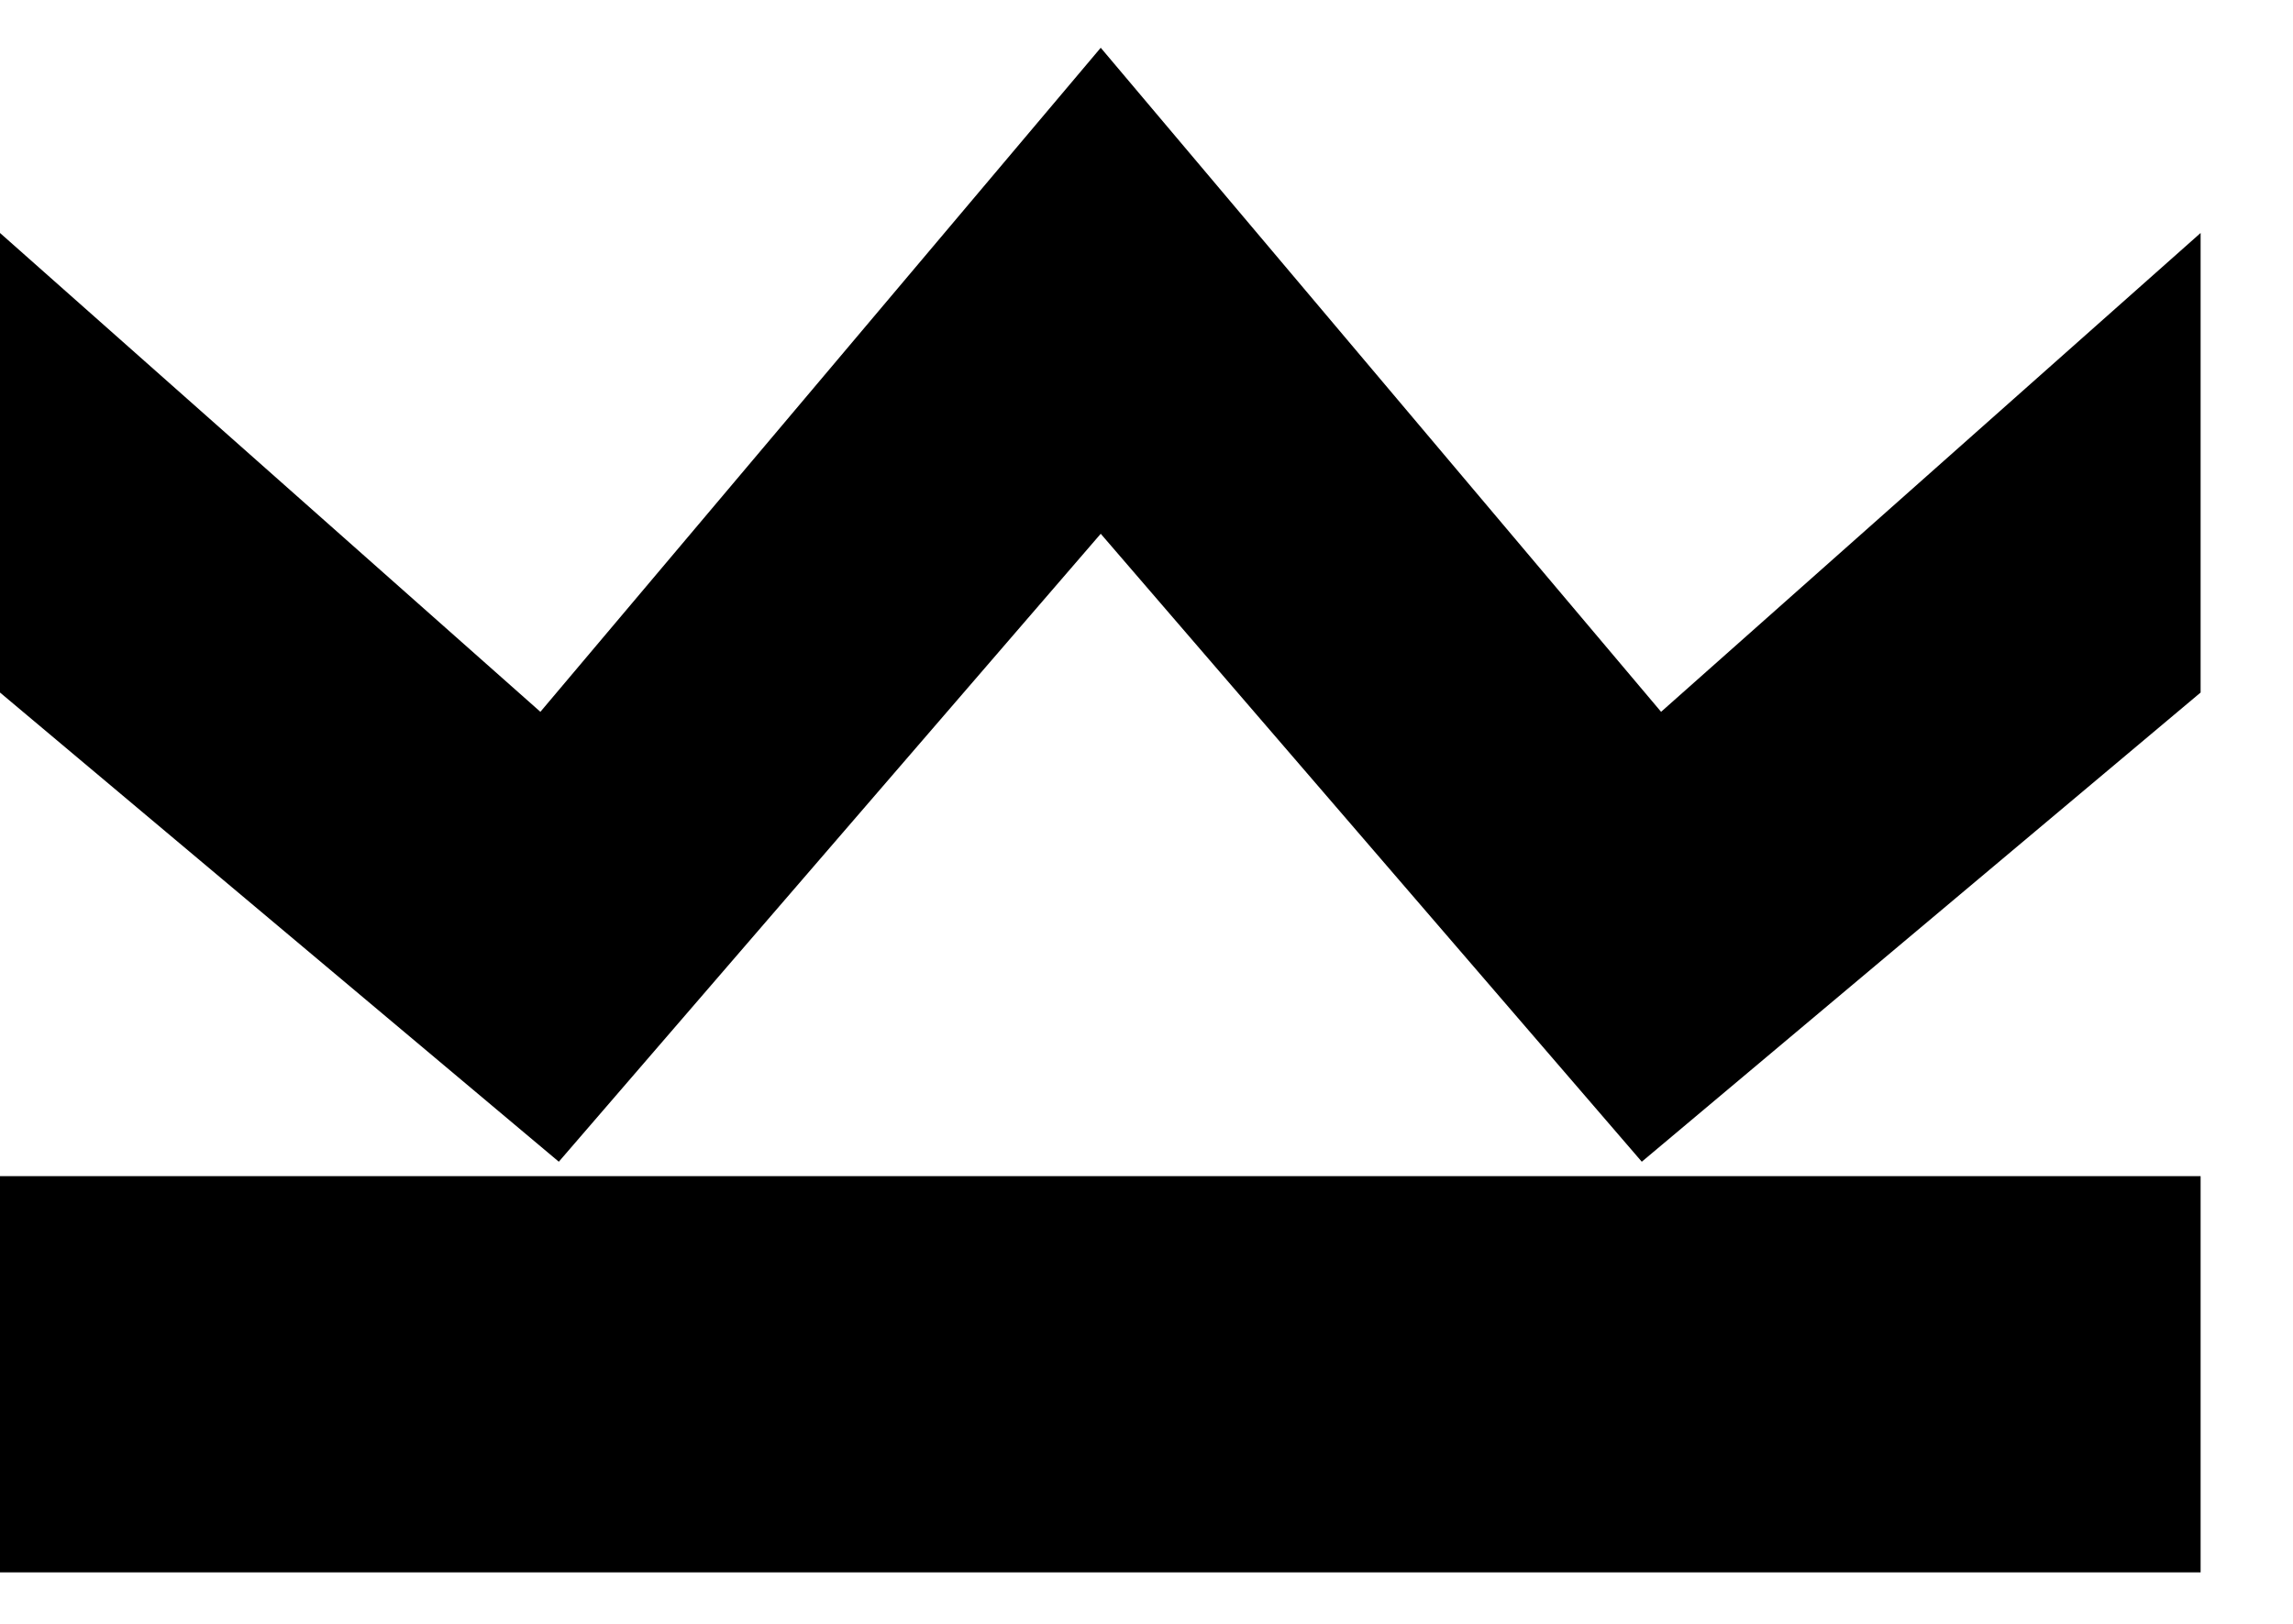
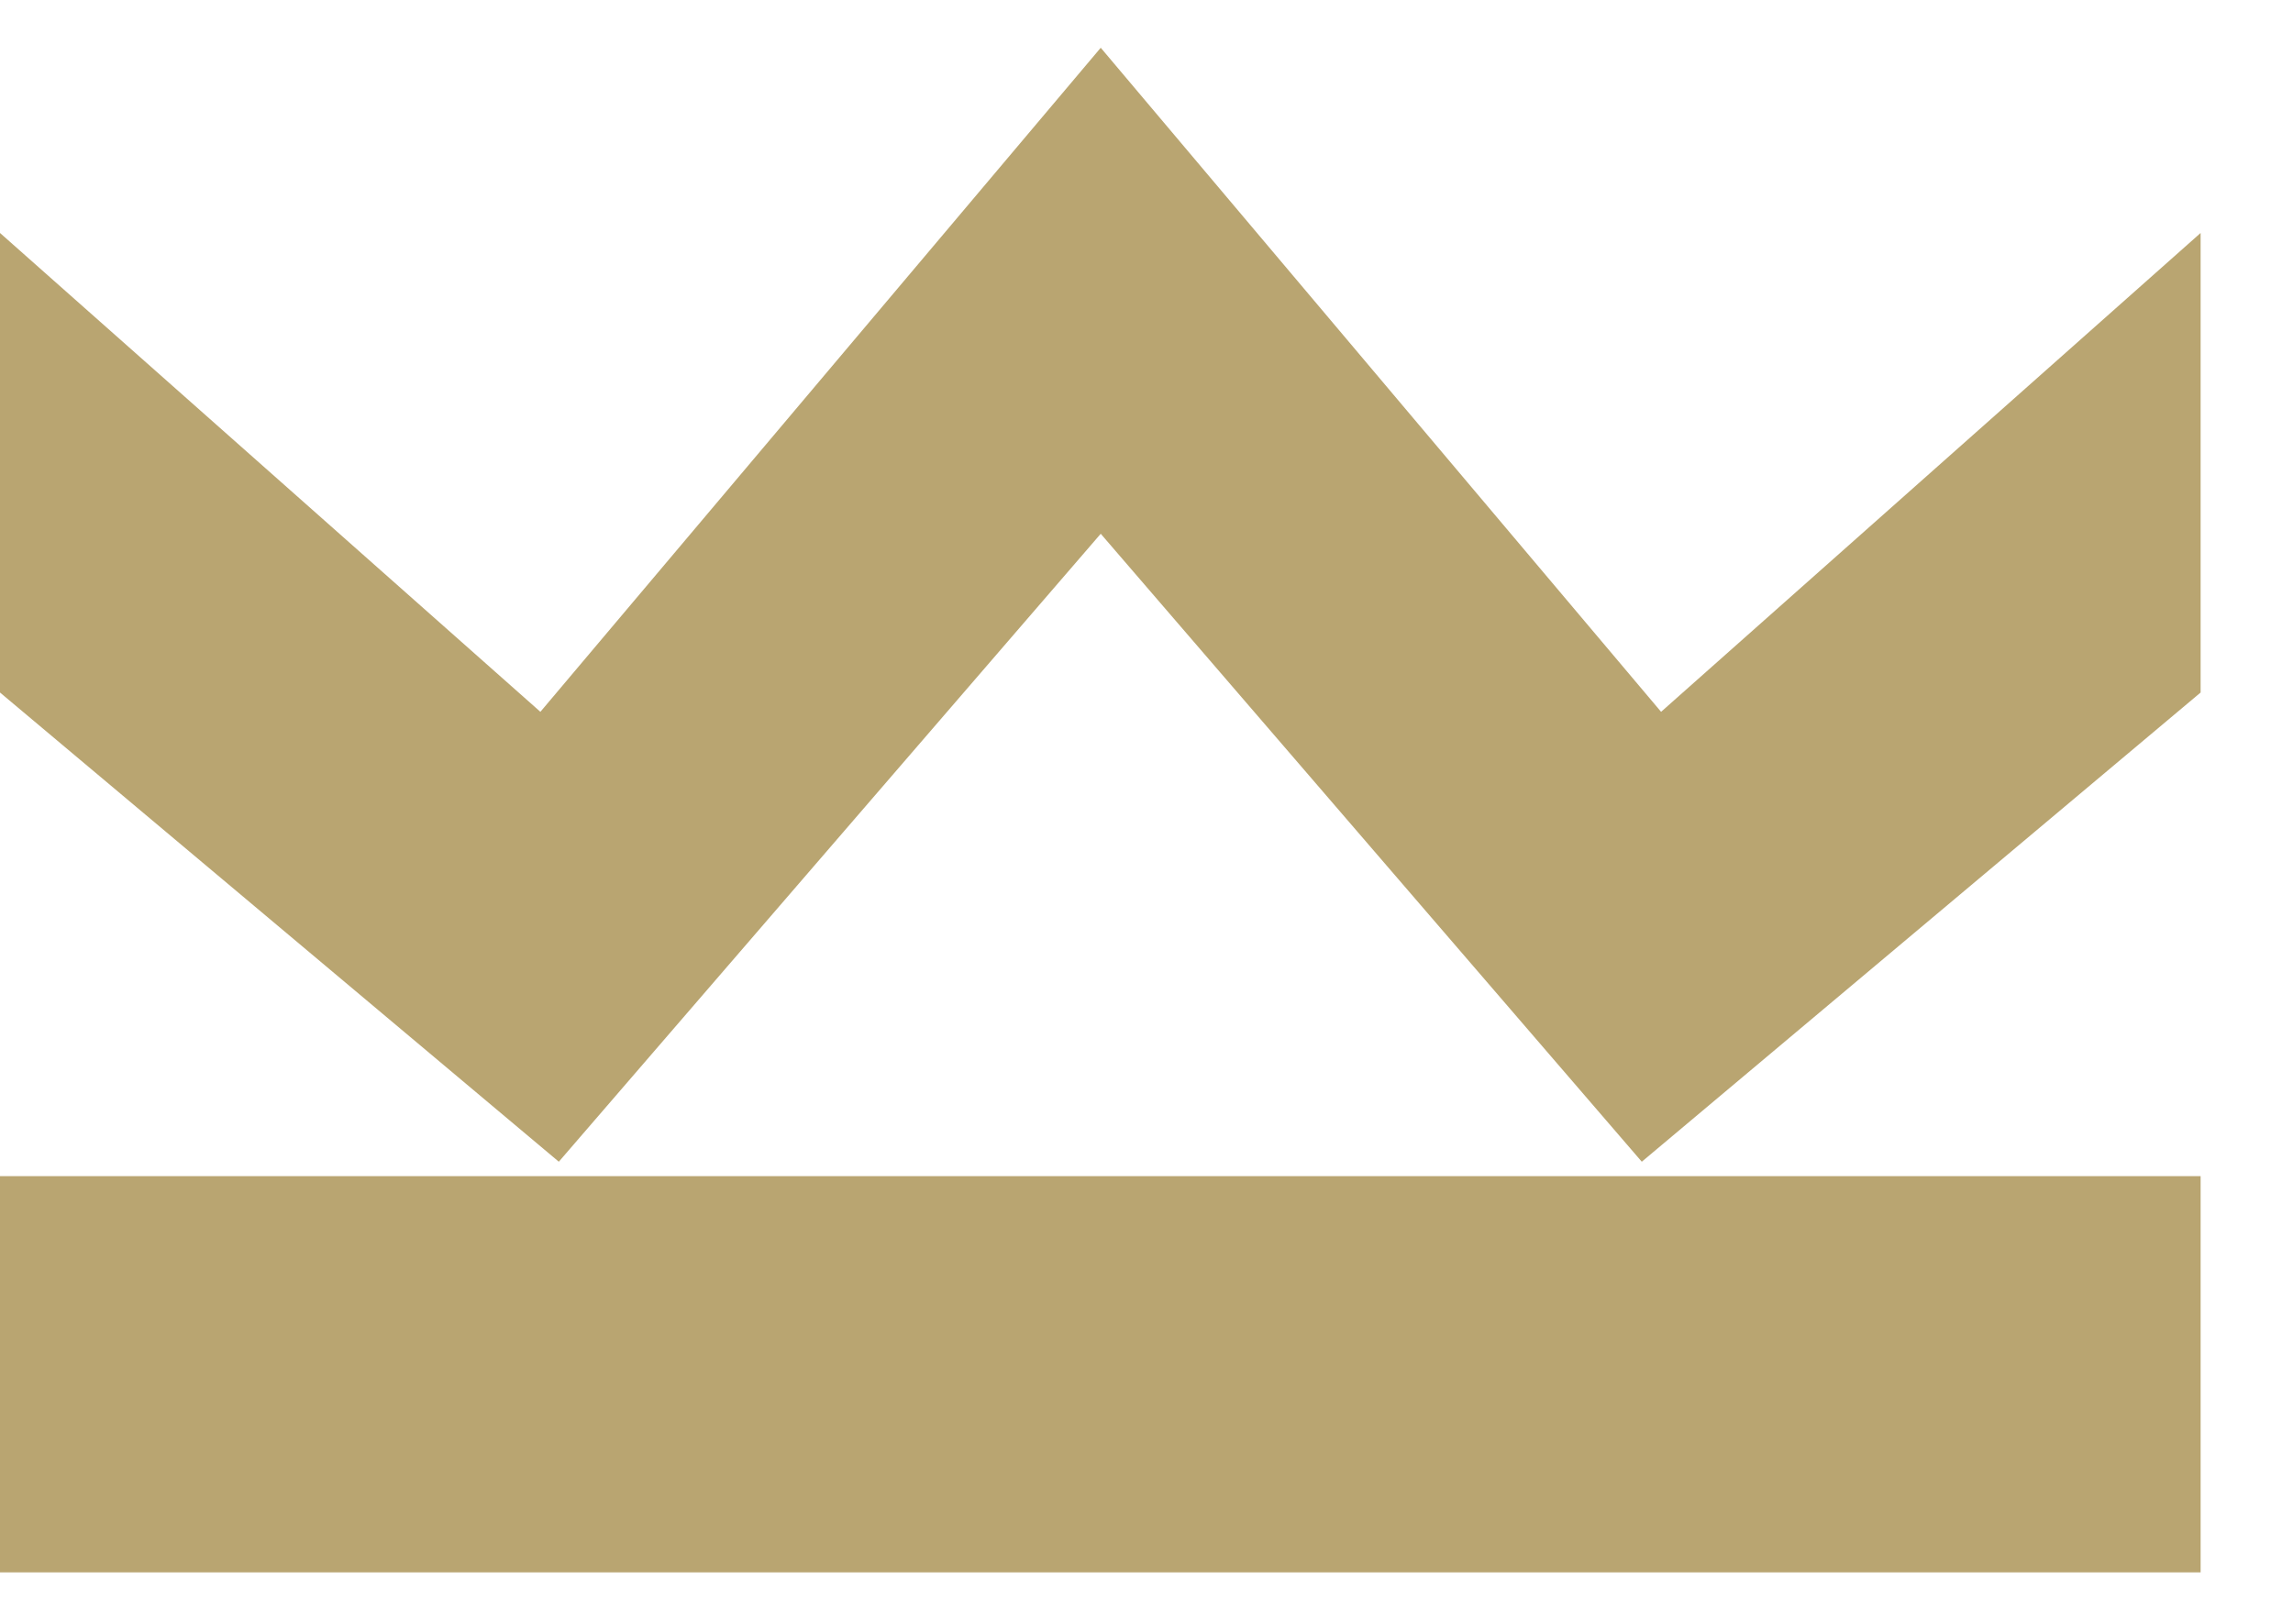
<svg xmlns="http://www.w3.org/2000/svg" width="24" height="17" viewBox="0 0 24 17" fill="none">
-   <path d="M23.033 12.313H0V16.461H23.033V12.313Z" fill="black" />
-   <path d="M17.386 7.452L11.521 0.5L5.656 7.452L0 2.439V7.25L5.849 12.162L11.521 5.588L17.184 12.162L23.033 7.25V2.439L17.386 7.452Z" fill="black" />
+   <path d="M23.033 12.313H0V16.461H23.033V12.313Z" fill="#B9A571" />
+   <path d="M17.386 7.452L11.521 0.5L5.656 7.452L0 2.439V7.25L5.849 12.162L11.521 5.588L17.184 12.162L23.033 7.25V2.439L17.386 7.452Z" fill="#B9A571" />
</svg>
